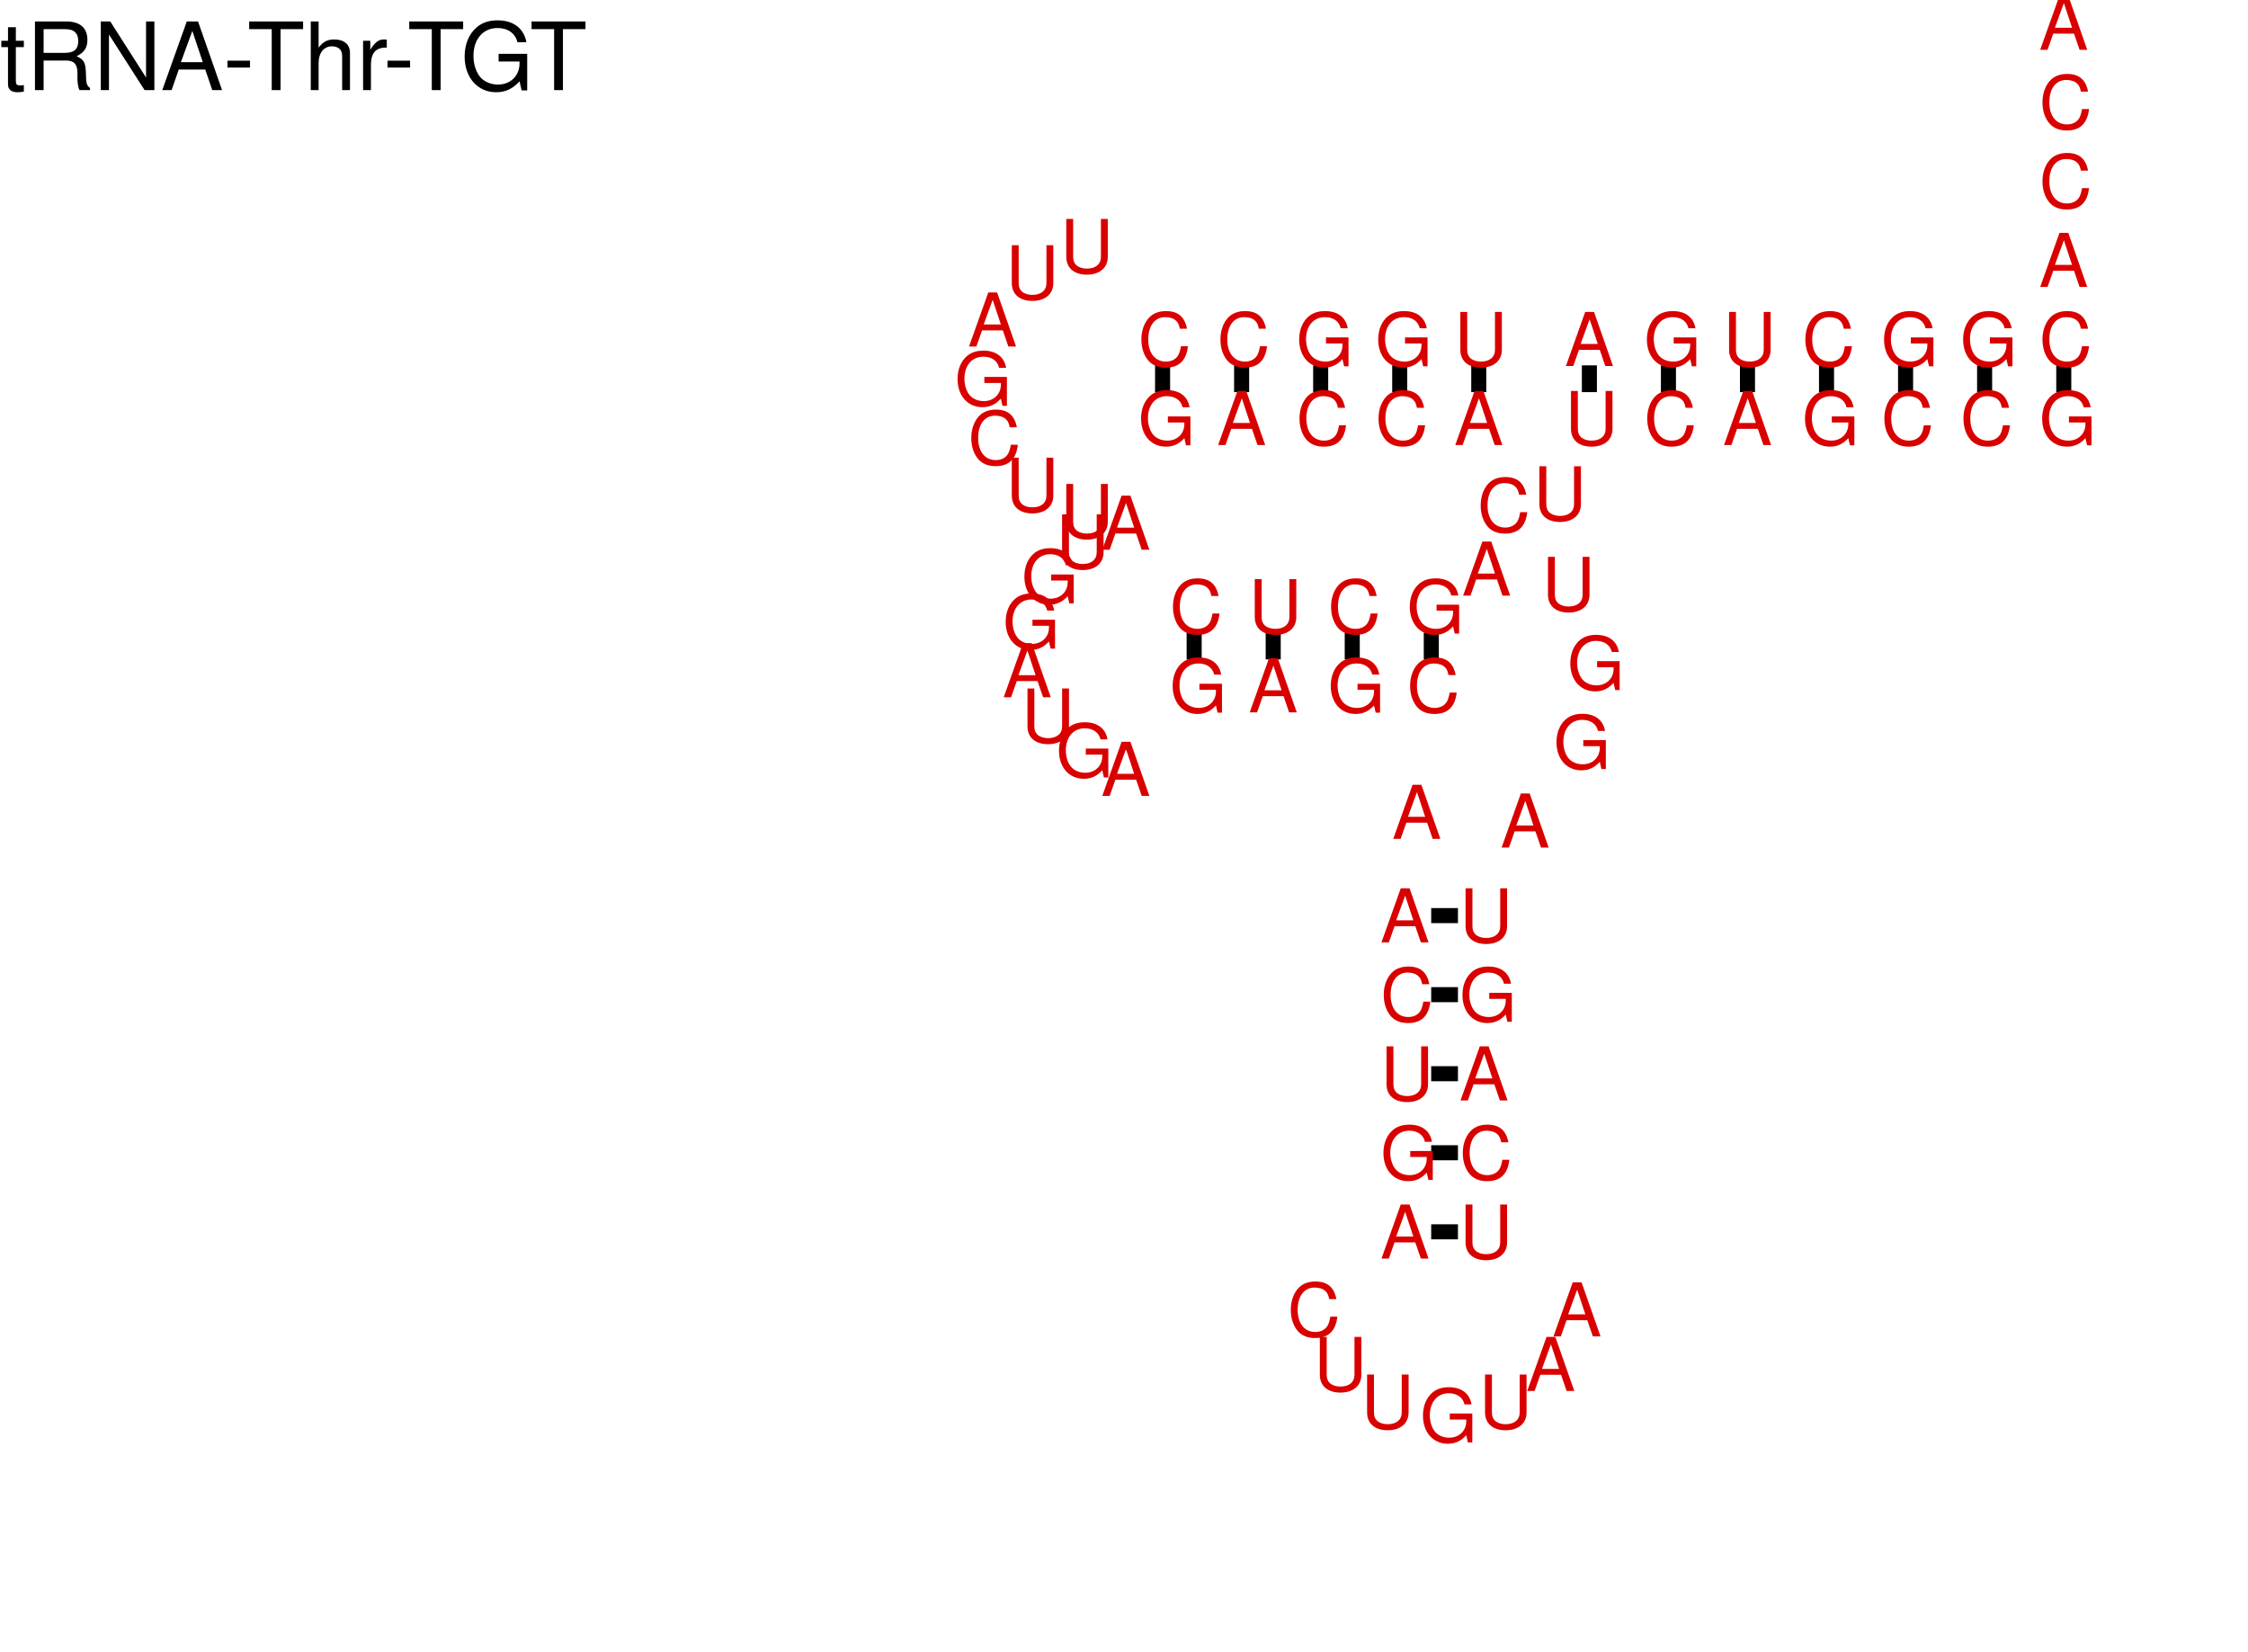
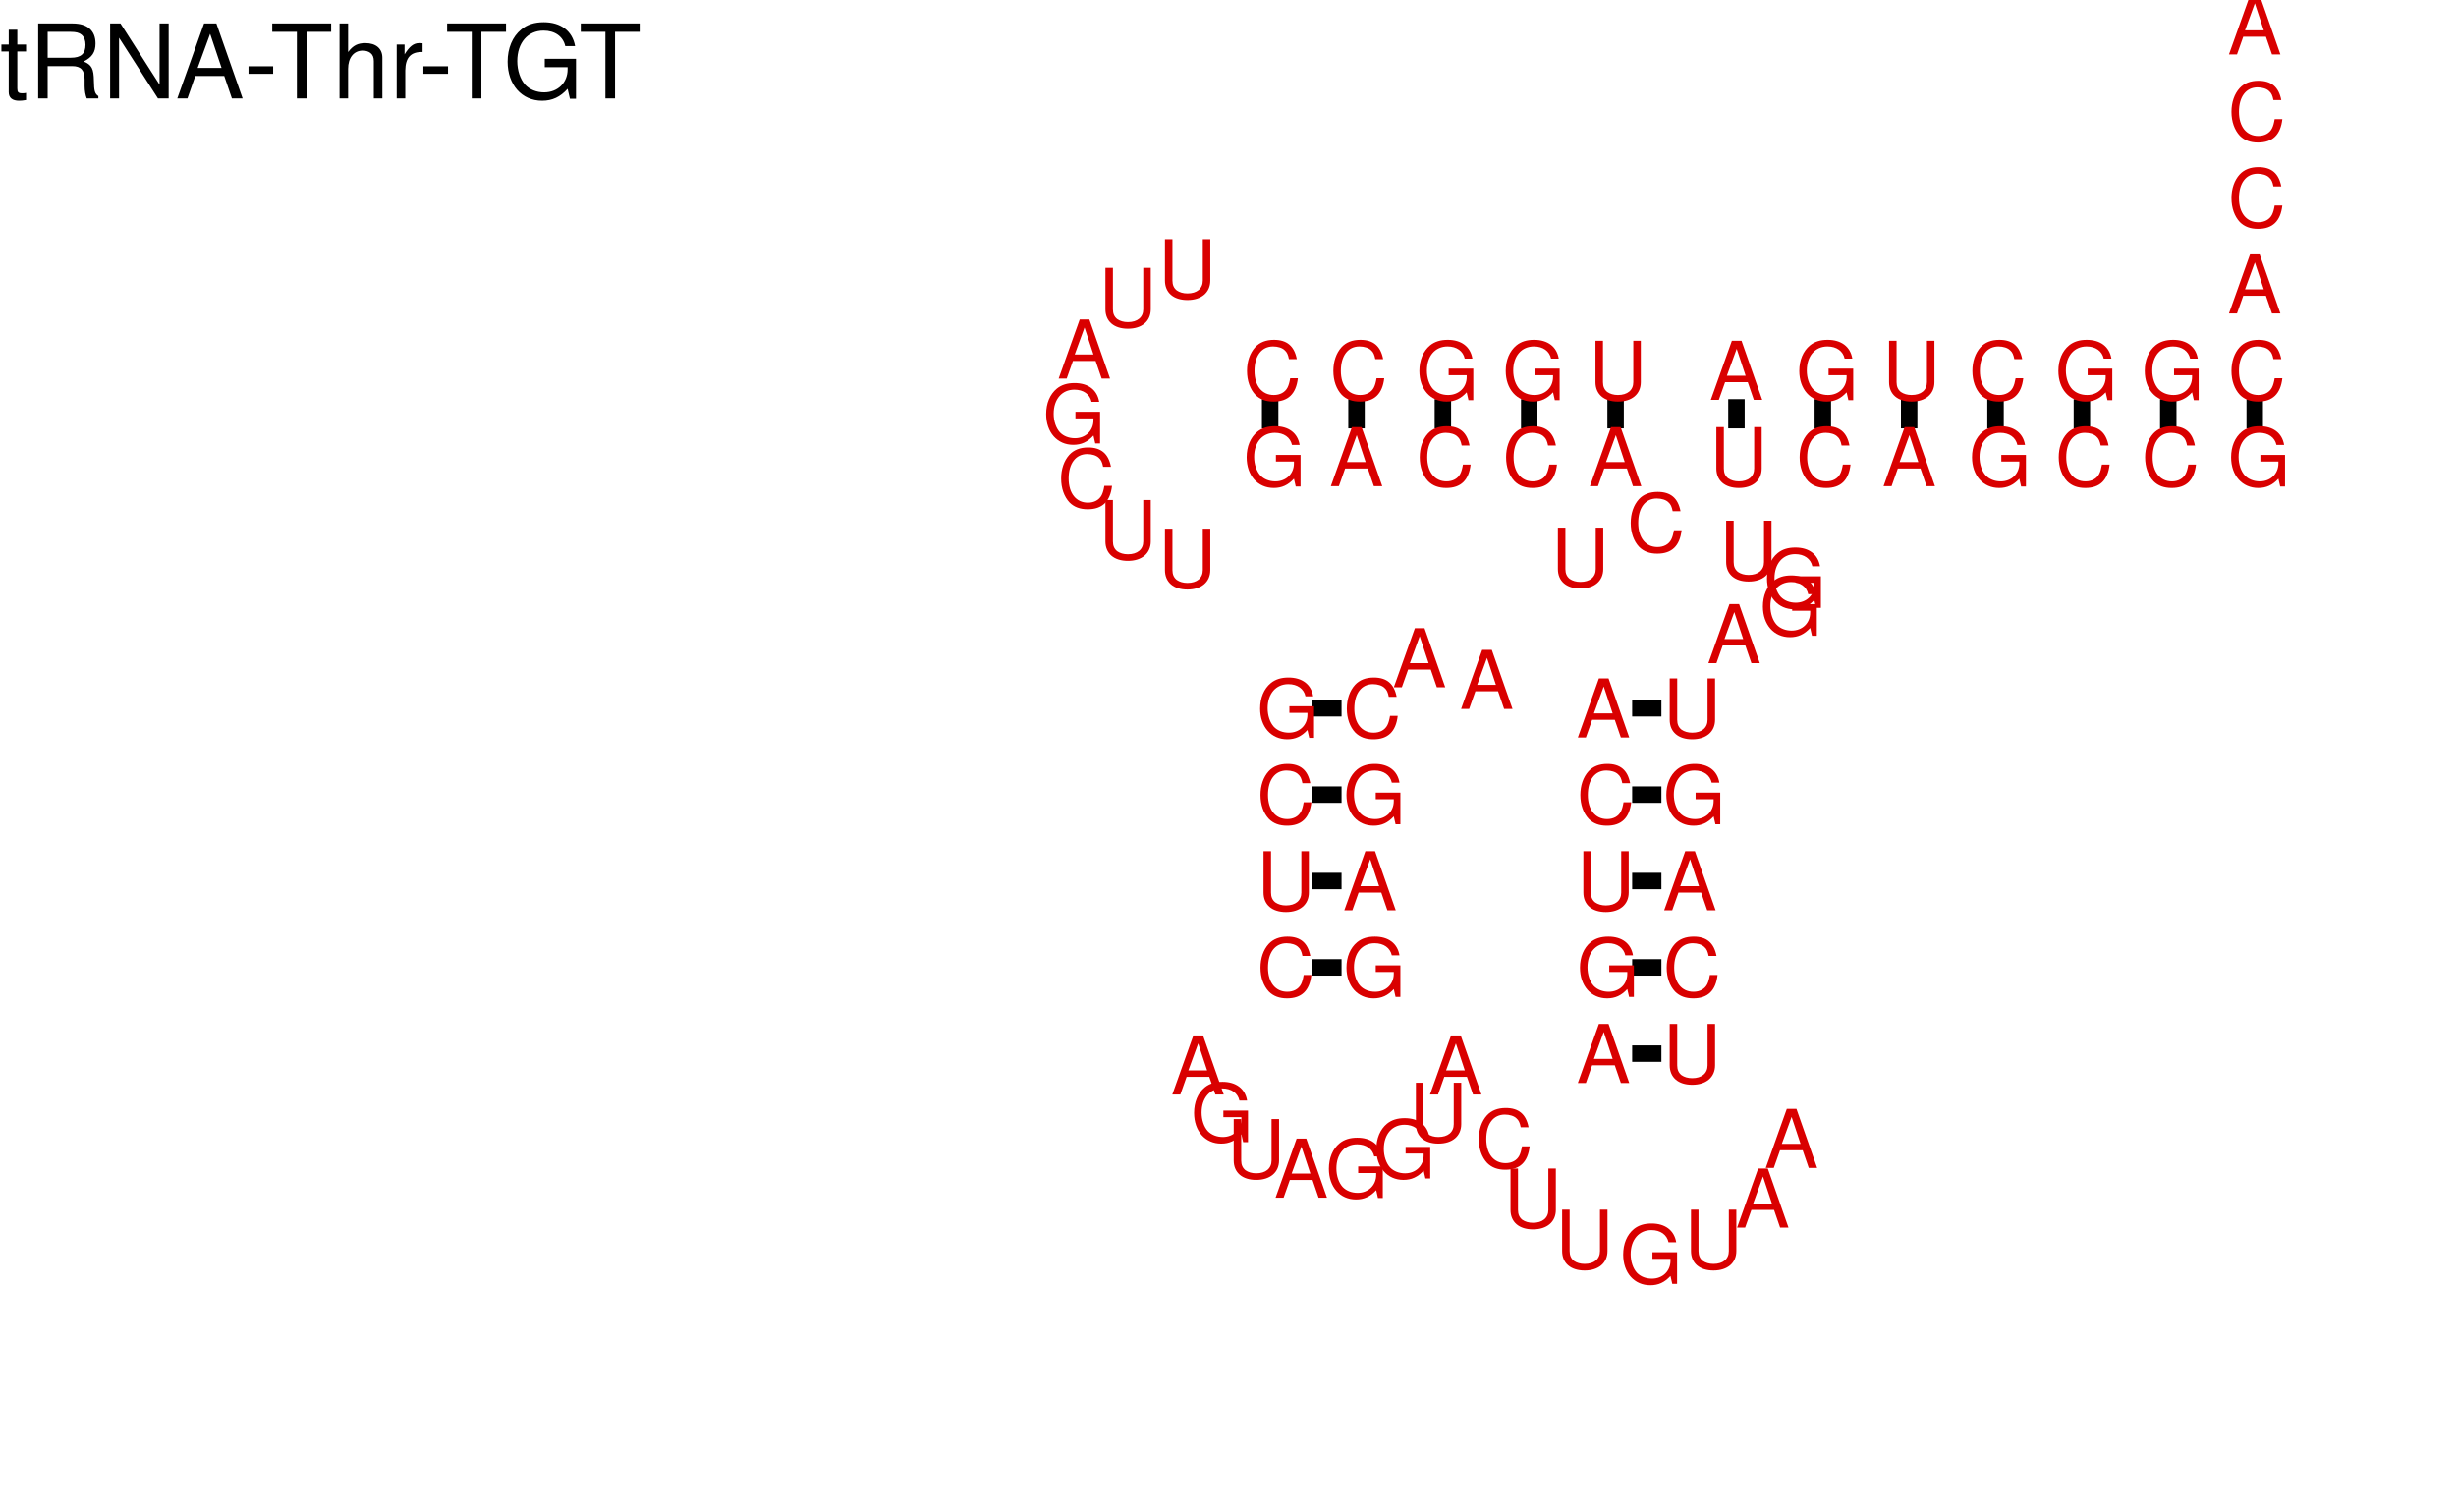
- <svg xmlns="http://www.w3.org/2000/svg" version="1.0" width="215.0" height="157.91" xml:space="preserve">
+ <svg xmlns="http://www.w3.org/2000/svg" version="1.0" width="215.0" height="132.35" xml:space="preserve">
  <text x="0" y="8.616">
    <tspan x="0" y="8.616" fill="#000000" font-variant="normal" font-weight="normal" font-style="normal" font-family="Helvetica, Arial, sans-serif" font-size="9">tRNA-Thr-TGT</tspan>
  </text>
  <path fill="none" stroke="#000000" stroke-width="1.44" stroke-linecap="butt" stroke-linejoin="miter" d="M 197.38 37.5 L 197.38 34.94" />
  <path fill="none" stroke="#000000" stroke-width="1.44" stroke-linecap="butt" stroke-linejoin="miter" d="M 189.81 37.5 L 189.81 34.94" />
  <path fill="none" stroke="#000000" stroke-width="1.44" stroke-linecap="butt" stroke-linejoin="miter" d="M 182.25 37.5 L 182.25 34.94" />
  <path fill="none" stroke="#000000" stroke-width="1.44" stroke-linecap="butt" stroke-linejoin="miter" d="M 174.69 37.5 L 174.69 34.94" />
  <path fill="none" stroke="#000000" stroke-width="1.44" stroke-linecap="butt" stroke-linejoin="miter" d="M 167.13 37.5 L 167.13 34.94" />
  <path fill="none" stroke="#000000" stroke-width="1.44" stroke-linecap="butt" stroke-linejoin="miter" d="M 159.57 37.5 L 159.57 34.94" />
  <path fill="none" stroke="#000000" stroke-width="1.44" stroke-linecap="butt" stroke-linejoin="miter" d="M 152.01 37.5 L 152.01 34.94" />
-   <path fill="none" stroke="#000000" stroke-width="1.44" stroke-linecap="butt" stroke-linejoin="miter" d="M 136.89 60.5 L 136.89 63.06" />
-   <path fill="none" stroke="#000000" stroke-width="1.44" stroke-linecap="butt" stroke-linejoin="miter" d="M 129.33 60.5 L 129.33 63.06" />
-   <path fill="none" stroke="#000000" stroke-width="1.44" stroke-linecap="butt" stroke-linejoin="miter" d="M 121.77 60.5 L 121.77 63.06" />
-   <path fill="none" stroke="#000000" stroke-width="1.44" stroke-linecap="butt" stroke-linejoin="miter" d="M 114.21 60.5 L 114.21 63.06" />
-   <path fill="none" stroke="#000000" stroke-width="1.44" stroke-linecap="butt" stroke-linejoin="miter" d="M 136.88 87.56 L 139.44 87.56" />
-   <path fill="none" stroke="#000000" stroke-width="1.44" stroke-linecap="butt" stroke-linejoin="miter" d="M 136.88 95.12 L 139.44 95.12" />
-   <path fill="none" stroke="#000000" stroke-width="1.44" stroke-linecap="butt" stroke-linejoin="miter" d="M 136.88 102.68 L 139.44 102.68" />
-   <path fill="none" stroke="#000000" stroke-width="1.44" stroke-linecap="butt" stroke-linejoin="miter" d="M 136.88 110.24 L 139.44 110.24" />
-   <path fill="none" stroke="#000000" stroke-width="1.44" stroke-linecap="butt" stroke-linejoin="miter" d="M 136.88 117.8 L 139.44 117.8" />
+   <path fill="none" stroke="#000000" stroke-width="1.44" stroke-linecap="butt" stroke-linejoin="miter" d="M 114.88 62.0 L 117.44 62.0" />
+   <path fill="none" stroke="#000000" stroke-width="1.44" stroke-linecap="butt" stroke-linejoin="miter" d="M 114.88 69.56 L 117.44 69.56" />
+   <path fill="none" stroke="#000000" stroke-width="1.44" stroke-linecap="butt" stroke-linejoin="miter" d="M 114.88 77.12 L 117.44 77.12" />
+   <path fill="none" stroke="#000000" stroke-width="1.44" stroke-linecap="butt" stroke-linejoin="miter" d="M 114.88 84.68 L 117.44 84.68" />
+   <path fill="none" stroke="#000000" stroke-width="1.44" stroke-linecap="butt" stroke-linejoin="miter" d="M 142.88 62.0 L 145.44 62.0" />
+   <path fill="none" stroke="#000000" stroke-width="1.44" stroke-linecap="butt" stroke-linejoin="miter" d="M 142.88 69.56 L 145.44 69.56" />
+   <path fill="none" stroke="#000000" stroke-width="1.44" stroke-linecap="butt" stroke-linejoin="miter" d="M 142.88 77.12 L 145.44 77.12" />
+   <path fill="none" stroke="#000000" stroke-width="1.44" stroke-linecap="butt" stroke-linejoin="miter" d="M 142.88 84.68 L 145.44 84.68" />
+   <path fill="none" stroke="#000000" stroke-width="1.44" stroke-linecap="butt" stroke-linejoin="miter" d="M 142.88 92.23 L 145.44 92.23" />
  <path fill="none" stroke="#000000" stroke-width="1.44" stroke-linecap="butt" stroke-linejoin="miter" d="M 141.43 37.5 L 141.43 34.94" />
  <path fill="none" stroke="#000000" stroke-width="1.44" stroke-linecap="butt" stroke-linejoin="miter" d="M 133.87 37.5 L 133.87 34.94" />
  <path fill="none" stroke="#000000" stroke-width="1.44" stroke-linecap="butt" stroke-linejoin="miter" d="M 126.31 37.5 L 126.31 34.94" />
  <path fill="none" stroke="#000000" stroke-width="1.44" stroke-linecap="butt" stroke-linejoin="miter" d="M 118.75 37.5 L 118.75 34.94" />
  <path fill="none" stroke="#000000" stroke-width="1.44" stroke-linecap="butt" stroke-linejoin="miter" d="M 111.19 37.5 L 111.19 34.94" />
  <text x="195.0" y="42.56">
    <tspan x="195.0" y="42.56" fill="#d90000" font-variant="normal" font-weight="normal" font-style="normal" font-family="Helvetica, Arial, sans-serif" font-size="7.1">G</tspan>
  </text>
  <text x="187.44" y="42.56">
    <tspan x="187.44" y="42.56" fill="#d90000" font-variant="normal" font-weight="normal" font-style="normal" font-family="Helvetica, Arial, sans-serif" font-size="7.1">C</tspan>
  </text>
  <text x="179.88" y="42.56">
    <tspan x="179.88" y="42.56" fill="#d90000" font-variant="normal" font-weight="normal" font-style="normal" font-family="Helvetica, Arial, sans-serif" font-size="7.1">C</tspan>
  </text>
  <text x="172.32" y="42.56">
    <tspan x="172.32" y="42.56" fill="#d90000" font-variant="normal" font-weight="normal" font-style="normal" font-family="Helvetica, Arial, sans-serif" font-size="7.1">G</tspan>
  </text>
  <text x="164.76" y="42.56">
    <tspan x="164.76" y="42.56" fill="#d90000" font-variant="normal" font-weight="normal" font-style="normal" font-family="Helvetica, Arial, sans-serif" font-size="7.1">A</tspan>
  </text>
  <text x="157.2" y="42.56">
    <tspan x="157.2" y="42.56" fill="#d90000" font-variant="normal" font-weight="normal" font-style="normal" font-family="Helvetica, Arial, sans-serif" font-size="7.1">C</tspan>
  </text>
  <text x="149.64" y="42.56">
    <tspan x="149.64" y="42.56" fill="#d90000" font-variant="normal" font-weight="normal" font-style="normal" font-family="Helvetica, Arial, sans-serif" font-size="7.1">U</tspan>
  </text>
-   <text x="146.62" y="49.76">
-     <tspan x="146.62" y="49.76" fill="#d90000" font-variant="normal" font-weight="normal" font-style="normal" font-family="Helvetica, Arial, sans-serif" font-size="7.1">U</tspan>
-   </text>
-   <text x="139.81" y="56.96">
-     <tspan x="139.81" y="56.96" fill="#d90000" font-variant="normal" font-weight="normal" font-style="normal" font-family="Helvetica, Arial, sans-serif" font-size="7.1">A</tspan>
-   </text>
-   <text x="134.52" y="60.56">
-     <tspan x="134.52" y="60.56" fill="#d90000" font-variant="normal" font-weight="normal" font-style="normal" font-family="Helvetica, Arial, sans-serif" font-size="7.1">G</tspan>
-   </text>
-   <text x="126.96" y="60.56">
-     <tspan x="126.96" y="60.56" fill="#d90000" font-variant="normal" font-weight="normal" font-style="normal" font-family="Helvetica, Arial, sans-serif" font-size="7.1">C</tspan>
-   </text>
-   <text x="119.4" y="60.56">
-     <tspan x="119.4" y="60.56" fill="#d90000" font-variant="normal" font-weight="normal" font-style="normal" font-family="Helvetica, Arial, sans-serif" font-size="7.1">U</tspan>
-   </text>
-   <text x="111.84" y="60.56">
-     <tspan x="111.84" y="60.56" fill="#d90000" font-variant="normal" font-weight="normal" font-style="normal" font-family="Helvetica, Arial, sans-serif" font-size="7.1">C</tspan>
-   </text>
-   <text x="105.3" y="76.11">
-     <tspan x="105.3" y="76.11" fill="#d90000" font-variant="normal" font-weight="normal" font-style="normal" font-family="Helvetica, Arial, sans-serif" font-size="7.1">A</tspan>
-   </text>
-   <text x="100.97" y="74.32">
-     <tspan x="100.97" y="74.32" fill="#d90000" font-variant="normal" font-weight="normal" font-style="normal" font-family="Helvetica, Arial, sans-serif" font-size="7.1">G</tspan>
-   </text>
-   <text x="97.66" y="71.01">
-     <tspan x="97.66" y="71.01" fill="#d90000" font-variant="normal" font-weight="normal" font-style="normal" font-family="Helvetica, Arial, sans-serif" font-size="7.1">U</tspan>
-   </text>
-   <text x="95.87" y="66.68">
-     <tspan x="95.87" y="66.68" fill="#d90000" font-variant="normal" font-weight="normal" font-style="normal" font-family="Helvetica, Arial, sans-serif" font-size="7.1">A</tspan>
-   </text>
-   <text x="95.87" y="62.0">
-     <tspan x="95.87" y="62.0" fill="#d90000" font-variant="normal" font-weight="normal" font-style="normal" font-family="Helvetica, Arial, sans-serif" font-size="7.1">G</tspan>
-   </text>
-   <text x="97.66" y="57.67">
-     <tspan x="97.66" y="57.67" fill="#d90000" font-variant="normal" font-weight="normal" font-style="normal" font-family="Helvetica, Arial, sans-serif" font-size="7.1">G</tspan>
-   </text>
-   <text x="100.97" y="54.36">
-     <tspan x="100.97" y="54.36" fill="#d90000" font-variant="normal" font-weight="normal" font-style="normal" font-family="Helvetica, Arial, sans-serif" font-size="7.1">U</tspan>
-   </text>
-   <text x="105.3" y="52.57">
-     <tspan x="105.3" y="52.57" fill="#d90000" font-variant="normal" font-weight="normal" font-style="normal" font-family="Helvetica, Arial, sans-serif" font-size="7.1">A</tspan>
-   </text>
-   <text x="111.84" y="68.12">
-     <tspan x="111.84" y="68.12" fill="#d90000" font-variant="normal" font-weight="normal" font-style="normal" font-family="Helvetica, Arial, sans-serif" font-size="7.1">G</tspan>
-   </text>
-   <text x="119.4" y="68.12">
-     <tspan x="119.4" y="68.12" fill="#d90000" font-variant="normal" font-weight="normal" font-style="normal" font-family="Helvetica, Arial, sans-serif" font-size="7.1">A</tspan>
-   </text>
-   <text x="126.96" y="68.12">
-     <tspan x="126.96" y="68.12" fill="#d90000" font-variant="normal" font-weight="normal" font-style="normal" font-family="Helvetica, Arial, sans-serif" font-size="7.1">G</tspan>
-   </text>
-   <text x="134.52" y="68.12">
-     <tspan x="134.52" y="68.12" fill="#d90000" font-variant="normal" font-weight="normal" font-style="normal" font-family="Helvetica, Arial, sans-serif" font-size="7.1">C</tspan>
-   </text>
-   <text x="133.13" y="80.22">
-     <tspan x="133.13" y="80.22" fill="#d90000" font-variant="normal" font-weight="normal" font-style="normal" font-family="Helvetica, Arial, sans-serif" font-size="7.1">A</tspan>
-   </text>
-   <text x="132.0" y="90.12">
-     <tspan x="132.0" y="90.12" fill="#d90000" font-variant="normal" font-weight="normal" font-style="normal" font-family="Helvetica, Arial, sans-serif" font-size="7.1">A</tspan>
-   </text>
-   <text x="132.0" y="97.68">
-     <tspan x="132.0" y="97.68" fill="#d90000" font-variant="normal" font-weight="normal" font-style="normal" font-family="Helvetica, Arial, sans-serif" font-size="7.1">C</tspan>
-   </text>
-   <text x="132.0" y="105.24">
-     <tspan x="132.0" y="105.24" fill="#d90000" font-variant="normal" font-weight="normal" font-style="normal" font-family="Helvetica, Arial, sans-serif" font-size="7.1">U</tspan>
-   </text>
-   <text x="132.0" y="112.8">
-     <tspan x="132.0" y="112.8" fill="#d90000" font-variant="normal" font-weight="normal" font-style="normal" font-family="Helvetica, Arial, sans-serif" font-size="7.1">G</tspan>
-   </text>
-   <text x="132.0" y="120.36">
-     <tspan x="132.0" y="120.36" fill="#d90000" font-variant="normal" font-weight="normal" font-style="normal" font-family="Helvetica, Arial, sans-serif" font-size="7.1">A</tspan>
-   </text>
-   <text x="123.11" y="127.8">
-     <tspan x="123.11" y="127.8" fill="#d90000" font-variant="normal" font-weight="normal" font-style="normal" font-family="Helvetica, Arial, sans-serif" font-size="7.1">C</tspan>
-   </text>
-   <text x="125.62" y="133.02">
-     <tspan x="125.62" y="133.02" fill="#d90000" font-variant="normal" font-weight="normal" font-style="normal" font-family="Helvetica, Arial, sans-serif" font-size="7.1">U</tspan>
-   </text>
-   <text x="130.14" y="136.62">
-     <tspan x="130.14" y="136.62" fill="#d90000" font-variant="normal" font-weight="normal" font-style="normal" font-family="Helvetica, Arial, sans-serif" font-size="7.1">U</tspan>
-   </text>
-   <text x="135.78" y="137.91">
-     <tspan x="135.78" y="137.91" fill="#d90000" font-variant="normal" font-weight="normal" font-style="normal" font-family="Helvetica, Arial, sans-serif" font-size="7.1">G</tspan>
-   </text>
-   <text x="141.42" y="136.62">
-     <tspan x="141.42" y="136.62" fill="#d90000" font-variant="normal" font-weight="normal" font-style="normal" font-family="Helvetica, Arial, sans-serif" font-size="7.1">U</tspan>
-   </text>
-   <text x="145.94" y="133.02">
-     <tspan x="145.94" y="133.02" fill="#d90000" font-variant="normal" font-weight="normal" font-style="normal" font-family="Helvetica, Arial, sans-serif" font-size="7.1">A</tspan>
-   </text>
-   <text x="148.45" y="127.8">
-     <tspan x="148.45" y="127.8" fill="#d90000" font-variant="normal" font-weight="normal" font-style="normal" font-family="Helvetica, Arial, sans-serif" font-size="7.1">A</tspan>
-   </text>
-   <text x="139.56" y="120.36">
-     <tspan x="139.56" y="120.36" fill="#d90000" font-variant="normal" font-weight="normal" font-style="normal" font-family="Helvetica, Arial, sans-serif" font-size="7.1">U</tspan>
-   </text>
-   <text x="139.56" y="112.8">
-     <tspan x="139.56" y="112.8" fill="#d90000" font-variant="normal" font-weight="normal" font-style="normal" font-family="Helvetica, Arial, sans-serif" font-size="7.1">C</tspan>
-   </text>
-   <text x="139.56" y="105.24">
-     <tspan x="139.56" y="105.24" fill="#d90000" font-variant="normal" font-weight="normal" font-style="normal" font-family="Helvetica, Arial, sans-serif" font-size="7.1">A</tspan>
-   </text>
-   <text x="139.56" y="97.68">
-     <tspan x="139.56" y="97.68" fill="#d90000" font-variant="normal" font-weight="normal" font-style="normal" font-family="Helvetica, Arial, sans-serif" font-size="7.1">G</tspan>
-   </text>
-   <text x="139.56" y="90.12">
-     <tspan x="139.56" y="90.12" fill="#d90000" font-variant="normal" font-weight="normal" font-style="normal" font-family="Helvetica, Arial, sans-serif" font-size="7.1">U</tspan>
-   </text>
-   <text x="143.49" y="81.05">
-     <tspan x="143.49" y="81.05" fill="#d90000" font-variant="normal" font-weight="normal" font-style="normal" font-family="Helvetica, Arial, sans-serif" font-size="7.1">A</tspan>
-   </text>
-   <text x="148.55" y="73.51">
-     <tspan x="148.55" y="73.51" fill="#d90000" font-variant="normal" font-weight="normal" font-style="normal" font-family="Helvetica, Arial, sans-serif" font-size="7.1">G</tspan>
-   </text>
-   <text x="149.87" y="65.96">
-     <tspan x="149.87" y="65.96" fill="#d90000" font-variant="normal" font-weight="normal" font-style="normal" font-family="Helvetica, Arial, sans-serif" font-size="7.1">G</tspan>
-   </text>
-   <text x="147.44" y="58.42">
-     <tspan x="147.44" y="58.42" fill="#d90000" font-variant="normal" font-weight="normal" font-style="normal" font-family="Helvetica, Arial, sans-serif" font-size="7.1">U</tspan>
-   </text>
-   <text x="141.27" y="50.87">
-     <tspan x="141.27" y="50.87" fill="#d90000" font-variant="normal" font-weight="normal" font-style="normal" font-family="Helvetica, Arial, sans-serif" font-size="7.1">C</tspan>
+   <text x="135.77" y="51.36">
+     <tspan x="135.77" y="51.36" fill="#d90000" font-variant="normal" font-weight="normal" font-style="normal" font-family="Helvetica, Arial, sans-serif" font-size="7.1">U</tspan>
+   </text>
+   <text x="121.89" y="60.16">
+     <tspan x="121.89" y="60.16" fill="#d90000" font-variant="normal" font-weight="normal" font-style="normal" font-family="Helvetica, Arial, sans-serif" font-size="7.1">A</tspan>
+   </text>
+   <text x="110.0" y="64.56">
+     <tspan x="110.0" y="64.56" fill="#d90000" font-variant="normal" font-weight="normal" font-style="normal" font-family="Helvetica, Arial, sans-serif" font-size="7.1">G</tspan>
+   </text>
+   <text x="110.0" y="72.12">
+     <tspan x="110.0" y="72.12" fill="#d90000" font-variant="normal" font-weight="normal" font-style="normal" font-family="Helvetica, Arial, sans-serif" font-size="7.1">C</tspan>
+   </text>
+   <text x="110.0" y="79.68">
+     <tspan x="110.0" y="79.68" fill="#d90000" font-variant="normal" font-weight="normal" font-style="normal" font-family="Helvetica, Arial, sans-serif" font-size="7.1">U</tspan>
+   </text>
+   <text x="110.0" y="87.24">
+     <tspan x="110.0" y="87.24" fill="#d90000" font-variant="normal" font-weight="normal" font-style="normal" font-family="Helvetica, Arial, sans-serif" font-size="7.1">C</tspan>
+   </text>
+   <text x="102.5" y="95.81">
+     <tspan x="102.5" y="95.81" fill="#d90000" font-variant="normal" font-weight="normal" font-style="normal" font-family="Helvetica, Arial, sans-serif" font-size="7.1">A</tspan>
+   </text>
+   <text x="104.22" y="99.95">
+     <tspan x="104.22" y="99.95" fill="#d90000" font-variant="normal" font-weight="normal" font-style="normal" font-family="Helvetica, Arial, sans-serif" font-size="7.1">G</tspan>
+   </text>
+   <text x="107.39" y="103.13">
+     <tspan x="107.39" y="103.13" fill="#d90000" font-variant="normal" font-weight="normal" font-style="normal" font-family="Helvetica, Arial, sans-serif" font-size="7.1">U</tspan>
+   </text>
+   <text x="111.54" y="104.84">
+     <tspan x="111.54" y="104.84" fill="#d90000" font-variant="normal" font-weight="normal" font-style="normal" font-family="Helvetica, Arial, sans-serif" font-size="7.1">A</tspan>
+   </text>
+   <text x="116.02" y="104.84">
+     <tspan x="116.02" y="104.84" fill="#d90000" font-variant="normal" font-weight="normal" font-style="normal" font-family="Helvetica, Arial, sans-serif" font-size="7.1">G</tspan>
+   </text>
+   <text x="120.17" y="103.13">
+     <tspan x="120.17" y="103.13" fill="#d90000" font-variant="normal" font-weight="normal" font-style="normal" font-family="Helvetica, Arial, sans-serif" font-size="7.1">G</tspan>
+   </text>
+   <text x="123.34" y="99.95">
+     <tspan x="123.34" y="99.95" fill="#d90000" font-variant="normal" font-weight="normal" font-style="normal" font-family="Helvetica, Arial, sans-serif" font-size="7.1">U</tspan>
+   </text>
+   <text x="125.06" y="95.81">
+     <tspan x="125.06" y="95.81" fill="#d90000" font-variant="normal" font-weight="normal" font-style="normal" font-family="Helvetica, Arial, sans-serif" font-size="7.1">A</tspan>
+   </text>
+   <text x="117.56" y="87.24">
+     <tspan x="117.56" y="87.24" fill="#d90000" font-variant="normal" font-weight="normal" font-style="normal" font-family="Helvetica, Arial, sans-serif" font-size="7.1">G</tspan>
+   </text>
+   <text x="117.56" y="79.68">
+     <tspan x="117.56" y="79.68" fill="#d90000" font-variant="normal" font-weight="normal" font-style="normal" font-family="Helvetica, Arial, sans-serif" font-size="7.1">A</tspan>
+   </text>
+   <text x="117.56" y="72.12">
+     <tspan x="117.56" y="72.12" fill="#d90000" font-variant="normal" font-weight="normal" font-style="normal" font-family="Helvetica, Arial, sans-serif" font-size="7.1">G</tspan>
+   </text>
+   <text x="117.56" y="64.56">
+     <tspan x="117.56" y="64.56" fill="#d90000" font-variant="normal" font-weight="normal" font-style="normal" font-family="Helvetica, Arial, sans-serif" font-size="7.1">C</tspan>
+   </text>
+   <text x="127.78" y="62.06">
+     <tspan x="127.78" y="62.06" fill="#d90000" font-variant="normal" font-weight="normal" font-style="normal" font-family="Helvetica, Arial, sans-serif" font-size="7.1">A</tspan>
+   </text>
+   <text x="138.0" y="64.56">
+     <tspan x="138.0" y="64.56" fill="#d90000" font-variant="normal" font-weight="normal" font-style="normal" font-family="Helvetica, Arial, sans-serif" font-size="7.1">A</tspan>
+   </text>
+   <text x="138.0" y="72.12">
+     <tspan x="138.0" y="72.12" fill="#d90000" font-variant="normal" font-weight="normal" font-style="normal" font-family="Helvetica, Arial, sans-serif" font-size="7.1">C</tspan>
+   </text>
+   <text x="138.0" y="79.68">
+     <tspan x="138.0" y="79.68" fill="#d90000" font-variant="normal" font-weight="normal" font-style="normal" font-family="Helvetica, Arial, sans-serif" font-size="7.1">U</tspan>
+   </text>
+   <text x="138.0" y="87.24">
+     <tspan x="138.0" y="87.24" fill="#d90000" font-variant="normal" font-weight="normal" font-style="normal" font-family="Helvetica, Arial, sans-serif" font-size="7.1">G</tspan>
+   </text>
+   <text x="138.0" y="94.8">
+     <tspan x="138.0" y="94.8" fill="#d90000" font-variant="normal" font-weight="normal" font-style="normal" font-family="Helvetica, Arial, sans-serif" font-size="7.1">A</tspan>
+   </text>
+   <text x="129.11" y="102.24">
+     <tspan x="129.11" y="102.24" fill="#d90000" font-variant="normal" font-weight="normal" font-style="normal" font-family="Helvetica, Arial, sans-serif" font-size="7.1">C</tspan>
+   </text>
+   <text x="131.62" y="107.46">
+     <tspan x="131.62" y="107.46" fill="#d90000" font-variant="normal" font-weight="normal" font-style="normal" font-family="Helvetica, Arial, sans-serif" font-size="7.1">U</tspan>
+   </text>
+   <text x="136.14" y="111.06">
+     <tspan x="136.14" y="111.06" fill="#d90000" font-variant="normal" font-weight="normal" font-style="normal" font-family="Helvetica, Arial, sans-serif" font-size="7.1">U</tspan>
+   </text>
+   <text x="141.78" y="112.35">
+     <tspan x="141.78" y="112.35" fill="#d90000" font-variant="normal" font-weight="normal" font-style="normal" font-family="Helvetica, Arial, sans-serif" font-size="7.1">G</tspan>
+   </text>
+   <text x="147.42" y="111.06">
+     <tspan x="147.42" y="111.06" fill="#d90000" font-variant="normal" font-weight="normal" font-style="normal" font-family="Helvetica, Arial, sans-serif" font-size="7.1">U</tspan>
+   </text>
+   <text x="151.94" y="107.46">
+     <tspan x="151.94" y="107.46" fill="#d90000" font-variant="normal" font-weight="normal" font-style="normal" font-family="Helvetica, Arial, sans-serif" font-size="7.1">A</tspan>
+   </text>
+   <text x="154.45" y="102.24">
+     <tspan x="154.45" y="102.24" fill="#d90000" font-variant="normal" font-weight="normal" font-style="normal" font-family="Helvetica, Arial, sans-serif" font-size="7.1">A</tspan>
+   </text>
+   <text x="145.56" y="94.8">
+     <tspan x="145.56" y="94.8" fill="#d90000" font-variant="normal" font-weight="normal" font-style="normal" font-family="Helvetica, Arial, sans-serif" font-size="7.1">U</tspan>
+   </text>
+   <text x="145.56" y="87.24">
+     <tspan x="145.56" y="87.24" fill="#d90000" font-variant="normal" font-weight="normal" font-style="normal" font-family="Helvetica, Arial, sans-serif" font-size="7.1">C</tspan>
+   </text>
+   <text x="145.56" y="79.68">
+     <tspan x="145.56" y="79.68" fill="#d90000" font-variant="normal" font-weight="normal" font-style="normal" font-family="Helvetica, Arial, sans-serif" font-size="7.1">A</tspan>
+   </text>
+   <text x="145.56" y="72.12">
+     <tspan x="145.56" y="72.12" fill="#d90000" font-variant="normal" font-weight="normal" font-style="normal" font-family="Helvetica, Arial, sans-serif" font-size="7.1">G</tspan>
+   </text>
+   <text x="145.56" y="64.56">
+     <tspan x="145.56" y="64.56" fill="#d90000" font-variant="normal" font-weight="normal" font-style="normal" font-family="Helvetica, Arial, sans-serif" font-size="7.1">U</tspan>
+   </text>
+   <text x="149.43" y="58.05">
+     <tspan x="149.43" y="58.05" fill="#d90000" font-variant="normal" font-weight="normal" font-style="normal" font-family="Helvetica, Arial, sans-serif" font-size="7.1">A</tspan>
+   </text>
+   <text x="154.01" y="55.62">
+     <tspan x="154.01" y="55.62" fill="#d90000" font-variant="normal" font-weight="normal" font-style="normal" font-family="Helvetica, Arial, sans-serif" font-size="7.1">G</tspan>
+   </text>
+   <text x="154.37" y="53.18">
+     <tspan x="154.37" y="53.18" fill="#d90000" font-variant="normal" font-weight="normal" font-style="normal" font-family="Helvetica, Arial, sans-serif" font-size="7.1">G</tspan>
+   </text>
+   <text x="150.5" y="50.75">
+     <tspan x="150.5" y="50.75" fill="#d90000" font-variant="normal" font-weight="normal" font-style="normal" font-family="Helvetica, Arial, sans-serif" font-size="7.1">U</tspan>
+   </text>
+   <text x="142.41" y="48.31">
+     <tspan x="142.41" y="48.31" fill="#d90000" font-variant="normal" font-weight="normal" font-style="normal" font-family="Helvetica, Arial, sans-serif" font-size="7.1">C</tspan>
  </text>
  <text x="139.06" y="42.56">
    <tspan x="139.06" y="42.56" fill="#d90000" font-variant="normal" font-weight="normal" font-style="normal" font-family="Helvetica, Arial, sans-serif" font-size="7.1">A</tspan>
  </text>
  <text x="131.5" y="42.56">
    <tspan x="131.5" y="42.56" fill="#d90000" font-variant="normal" font-weight="normal" font-style="normal" font-family="Helvetica, Arial, sans-serif" font-size="7.1">C</tspan>
  </text>
  <text x="123.94" y="42.56">
    <tspan x="123.94" y="42.56" fill="#d90000" font-variant="normal" font-weight="normal" font-style="normal" font-family="Helvetica, Arial, sans-serif" font-size="7.1">C</tspan>
  </text>
  <text x="116.38" y="42.56">
    <tspan x="116.38" y="42.56" fill="#d90000" font-variant="normal" font-weight="normal" font-style="normal" font-family="Helvetica, Arial, sans-serif" font-size="7.1">A</tspan>
  </text>
  <text x="108.82" y="42.56">
    <tspan x="108.82" y="42.56" fill="#d90000" font-variant="normal" font-weight="normal" font-style="normal" font-family="Helvetica, Arial, sans-serif" font-size="7.1">G</tspan>
  </text>
  <text x="101.37" y="51.45">
    <tspan x="101.37" y="51.45" fill="#d90000" font-variant="normal" font-weight="normal" font-style="normal" font-family="Helvetica, Arial, sans-serif" font-size="7.1">U</tspan>
  </text>
  <text x="96.16" y="48.94">
    <tspan x="96.16" y="48.94" fill="#d90000" font-variant="normal" font-weight="normal" font-style="normal" font-family="Helvetica, Arial, sans-serif" font-size="7.1">U</tspan>
  </text>
  <text x="92.55" y="44.42">
    <tspan x="92.55" y="44.42" fill="#d90000" font-variant="normal" font-weight="normal" font-style="normal" font-family="Helvetica, Arial, sans-serif" font-size="7.1">C</tspan>
  </text>
  <text x="91.27" y="38.78">
    <tspan x="91.27" y="38.78" fill="#d90000" font-variant="normal" font-weight="normal" font-style="normal" font-family="Helvetica, Arial, sans-serif" font-size="7.1">G</tspan>
  </text>
  <text x="92.55" y="33.14">
    <tspan x="92.55" y="33.14" fill="#d90000" font-variant="normal" font-weight="normal" font-style="normal" font-family="Helvetica, Arial, sans-serif" font-size="7.1">A</tspan>
  </text>
  <text x="96.16" y="28.62">
    <tspan x="96.16" y="28.62" fill="#d90000" font-variant="normal" font-weight="normal" font-style="normal" font-family="Helvetica, Arial, sans-serif" font-size="7.1">U</tspan>
  </text>
  <text x="101.37" y="26.11">
    <tspan x="101.37" y="26.11" fill="#d90000" font-variant="normal" font-weight="normal" font-style="normal" font-family="Helvetica, Arial, sans-serif" font-size="7.1">U</tspan>
  </text>
  <text x="108.82" y="35.0">
    <tspan x="108.82" y="35.0" fill="#d90000" font-variant="normal" font-weight="normal" font-style="normal" font-family="Helvetica, Arial, sans-serif" font-size="7.1">C</tspan>
  </text>
  <text x="116.38" y="35.0">
    <tspan x="116.38" y="35.0" fill="#d90000" font-variant="normal" font-weight="normal" font-style="normal" font-family="Helvetica, Arial, sans-serif" font-size="7.1">C</tspan>
  </text>
  <text x="123.94" y="35.0">
    <tspan x="123.94" y="35.0" fill="#d90000" font-variant="normal" font-weight="normal" font-style="normal" font-family="Helvetica, Arial, sans-serif" font-size="7.1">G</tspan>
  </text>
  <text x="131.5" y="35.0">
    <tspan x="131.5" y="35.0" fill="#d90000" font-variant="normal" font-weight="normal" font-style="normal" font-family="Helvetica, Arial, sans-serif" font-size="7.1">G</tspan>
  </text>
  <text x="139.06" y="35.0">
    <tspan x="139.06" y="35.0" fill="#d90000" font-variant="normal" font-weight="normal" font-style="normal" font-family="Helvetica, Arial, sans-serif" font-size="7.1">U</tspan>
  </text>
  <text x="149.64" y="35.0">
    <tspan x="149.64" y="35.0" fill="#d90000" font-variant="normal" font-weight="normal" font-style="normal" font-family="Helvetica, Arial, sans-serif" font-size="7.1">A</tspan>
  </text>
  <text x="157.2" y="35.0">
    <tspan x="157.2" y="35.0" fill="#d90000" font-variant="normal" font-weight="normal" font-style="normal" font-family="Helvetica, Arial, sans-serif" font-size="7.1">G</tspan>
  </text>
  <text x="164.76" y="35.0">
    <tspan x="164.76" y="35.0" fill="#d90000" font-variant="normal" font-weight="normal" font-style="normal" font-family="Helvetica, Arial, sans-serif" font-size="7.1">U</tspan>
  </text>
  <text x="172.32" y="35.0">
    <tspan x="172.32" y="35.0" fill="#d90000" font-variant="normal" font-weight="normal" font-style="normal" font-family="Helvetica, Arial, sans-serif" font-size="7.1">C</tspan>
  </text>
  <text x="179.88" y="35.0">
    <tspan x="179.88" y="35.0" fill="#d90000" font-variant="normal" font-weight="normal" font-style="normal" font-family="Helvetica, Arial, sans-serif" font-size="7.1">G</tspan>
  </text>
  <text x="187.44" y="35.0">
    <tspan x="187.44" y="35.0" fill="#d90000" font-variant="normal" font-weight="normal" font-style="normal" font-family="Helvetica, Arial, sans-serif" font-size="7.1">G</tspan>
  </text>
  <text x="195.0" y="35.0">
    <tspan x="195.0" y="35.0" fill="#d90000" font-variant="normal" font-weight="normal" font-style="normal" font-family="Helvetica, Arial, sans-serif" font-size="7.1">C</tspan>
  </text>
  <text x="195.0" y="27.44">
    <tspan x="195.0" y="27.44" fill="#d90000" font-variant="normal" font-weight="normal" font-style="normal" font-family="Helvetica, Arial, sans-serif" font-size="7.1">A</tspan>
  </text>
  <text x="195.0" y="19.88">
    <tspan x="195.0" y="19.88" fill="#d90000" font-variant="normal" font-weight="normal" font-style="normal" font-family="Helvetica, Arial, sans-serif" font-size="7.1">C</tspan>
  </text>
  <text x="195.0" y="12.32">
    <tspan x="195.0" y="12.32" fill="#d90000" font-variant="normal" font-weight="normal" font-style="normal" font-family="Helvetica, Arial, sans-serif" font-size="7.1">C</tspan>
  </text>
  <text x="195.0" y="4.76">
    <tspan x="195.0" y="4.76" fill="#d90000" font-variant="normal" font-weight="normal" font-style="normal" font-family="Helvetica, Arial, sans-serif" font-size="7.1">A</tspan>
  </text>
</svg>
